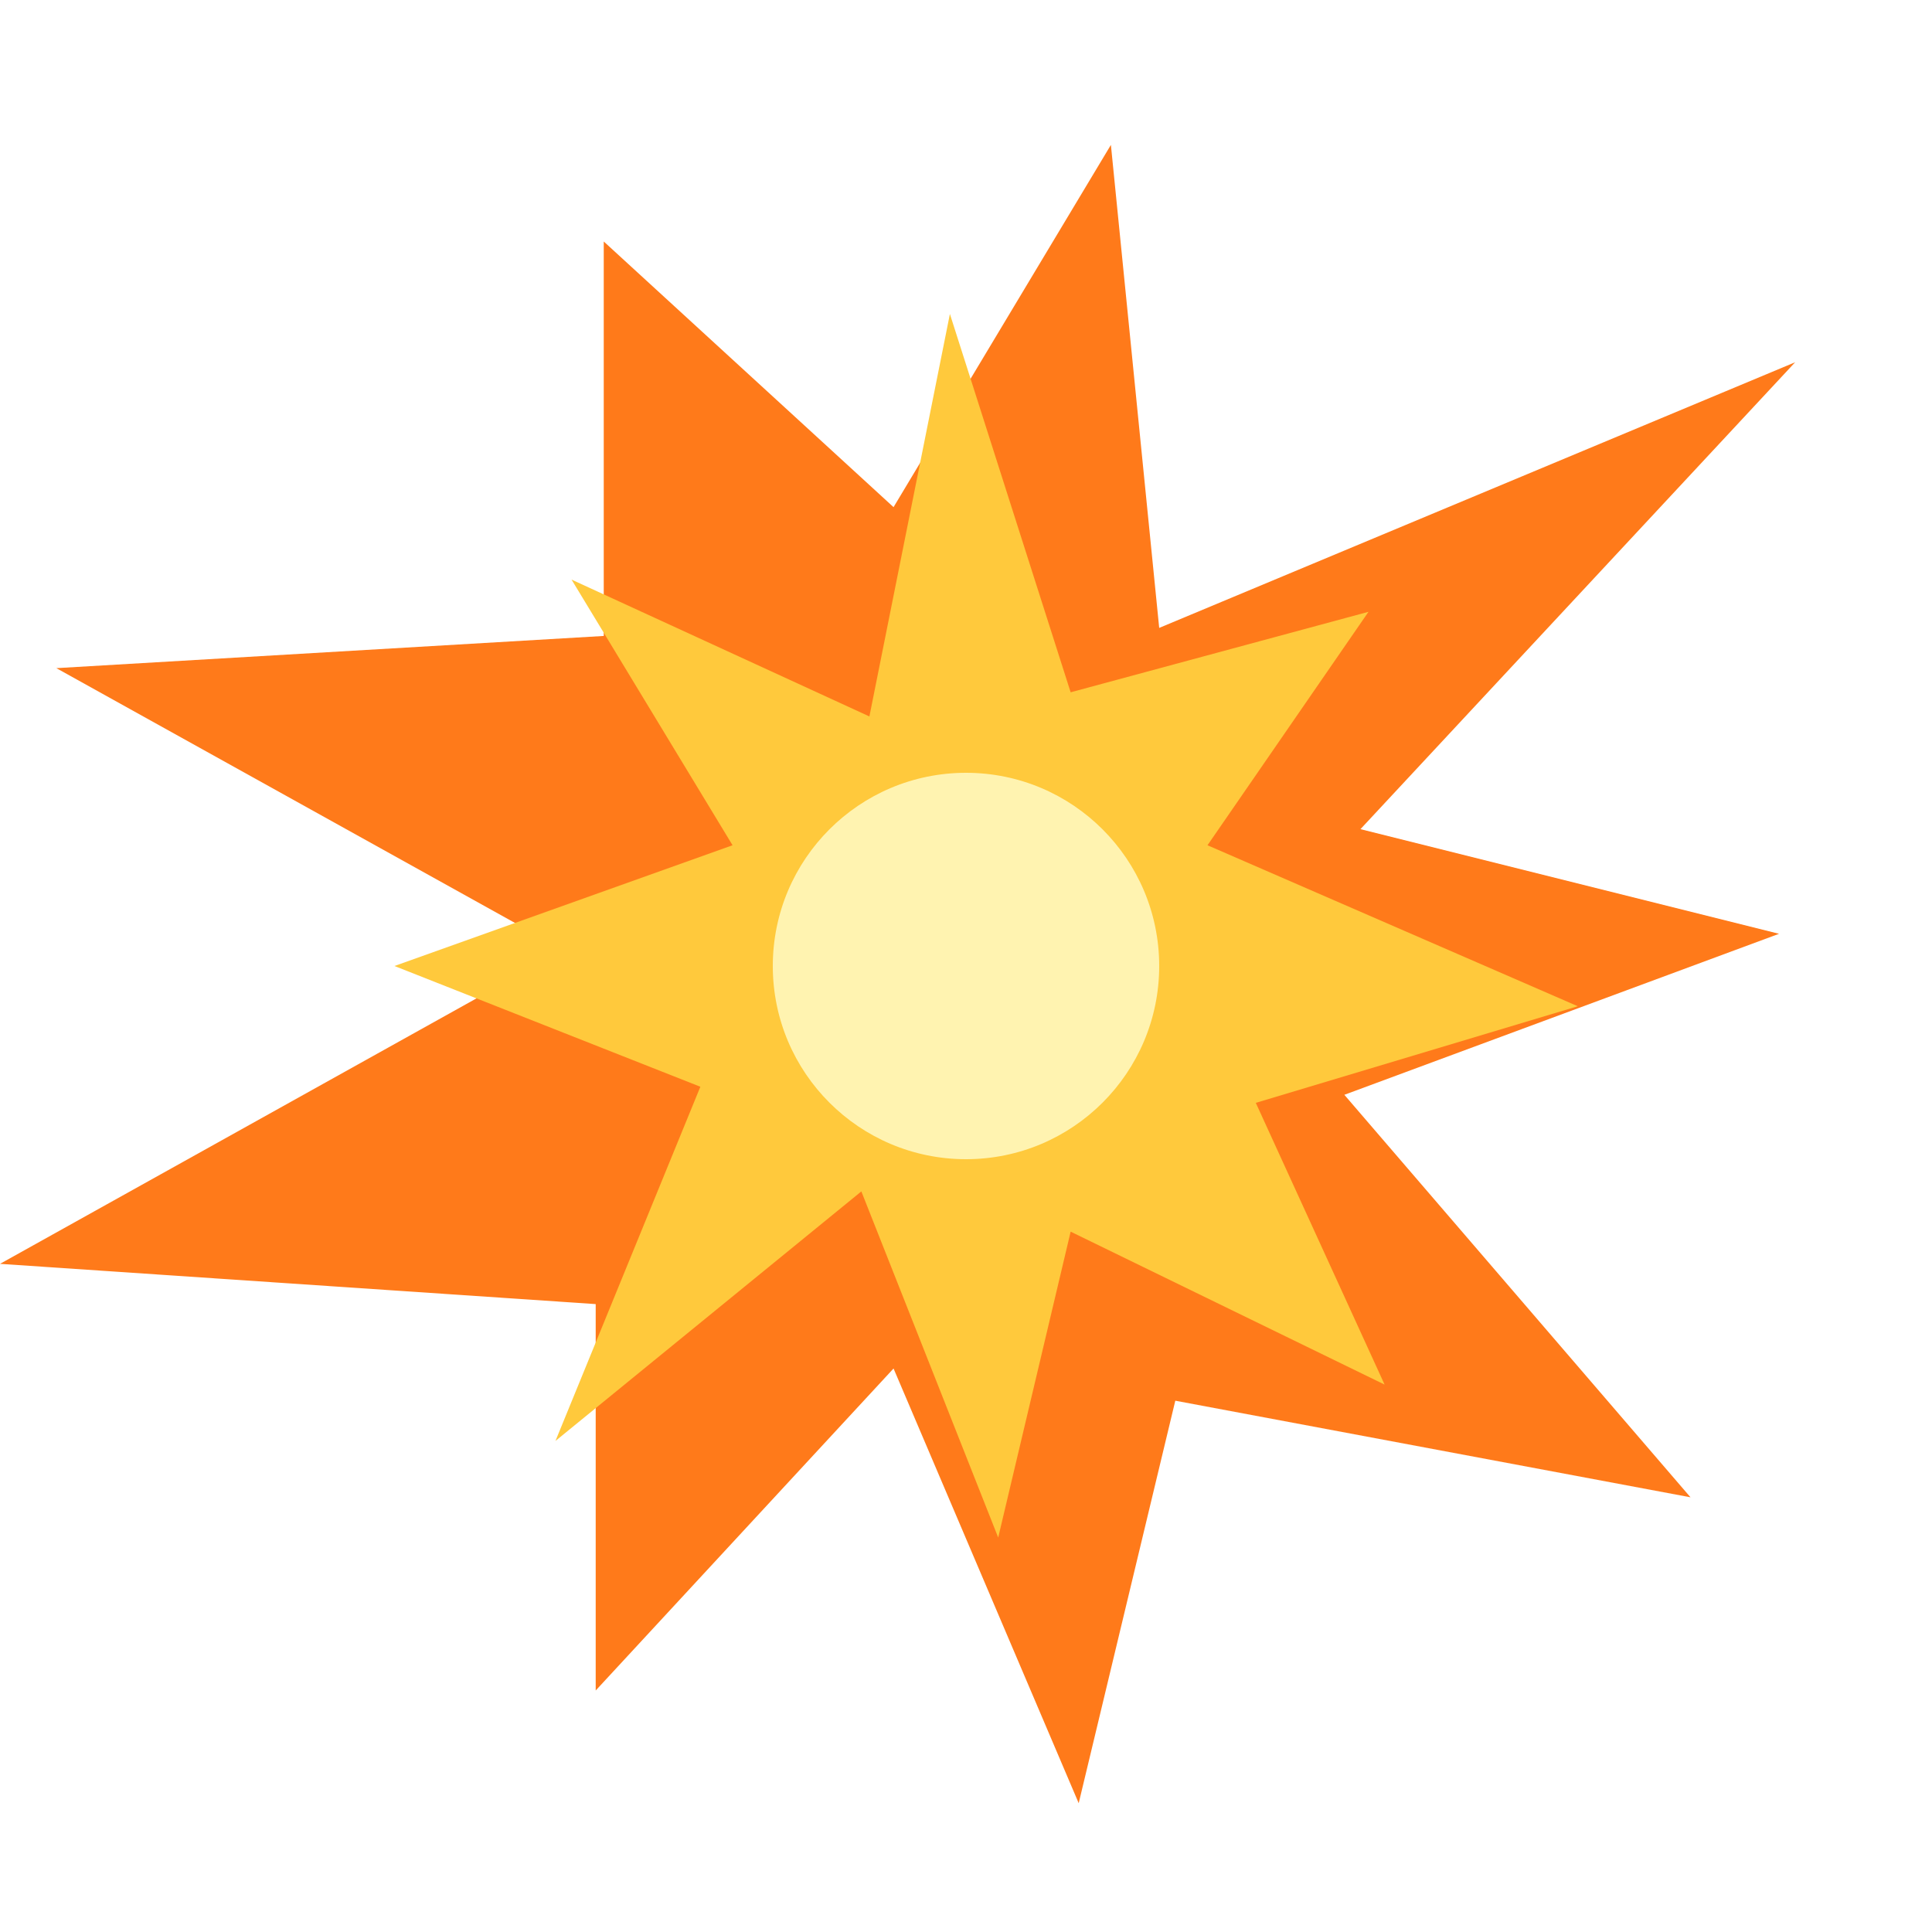
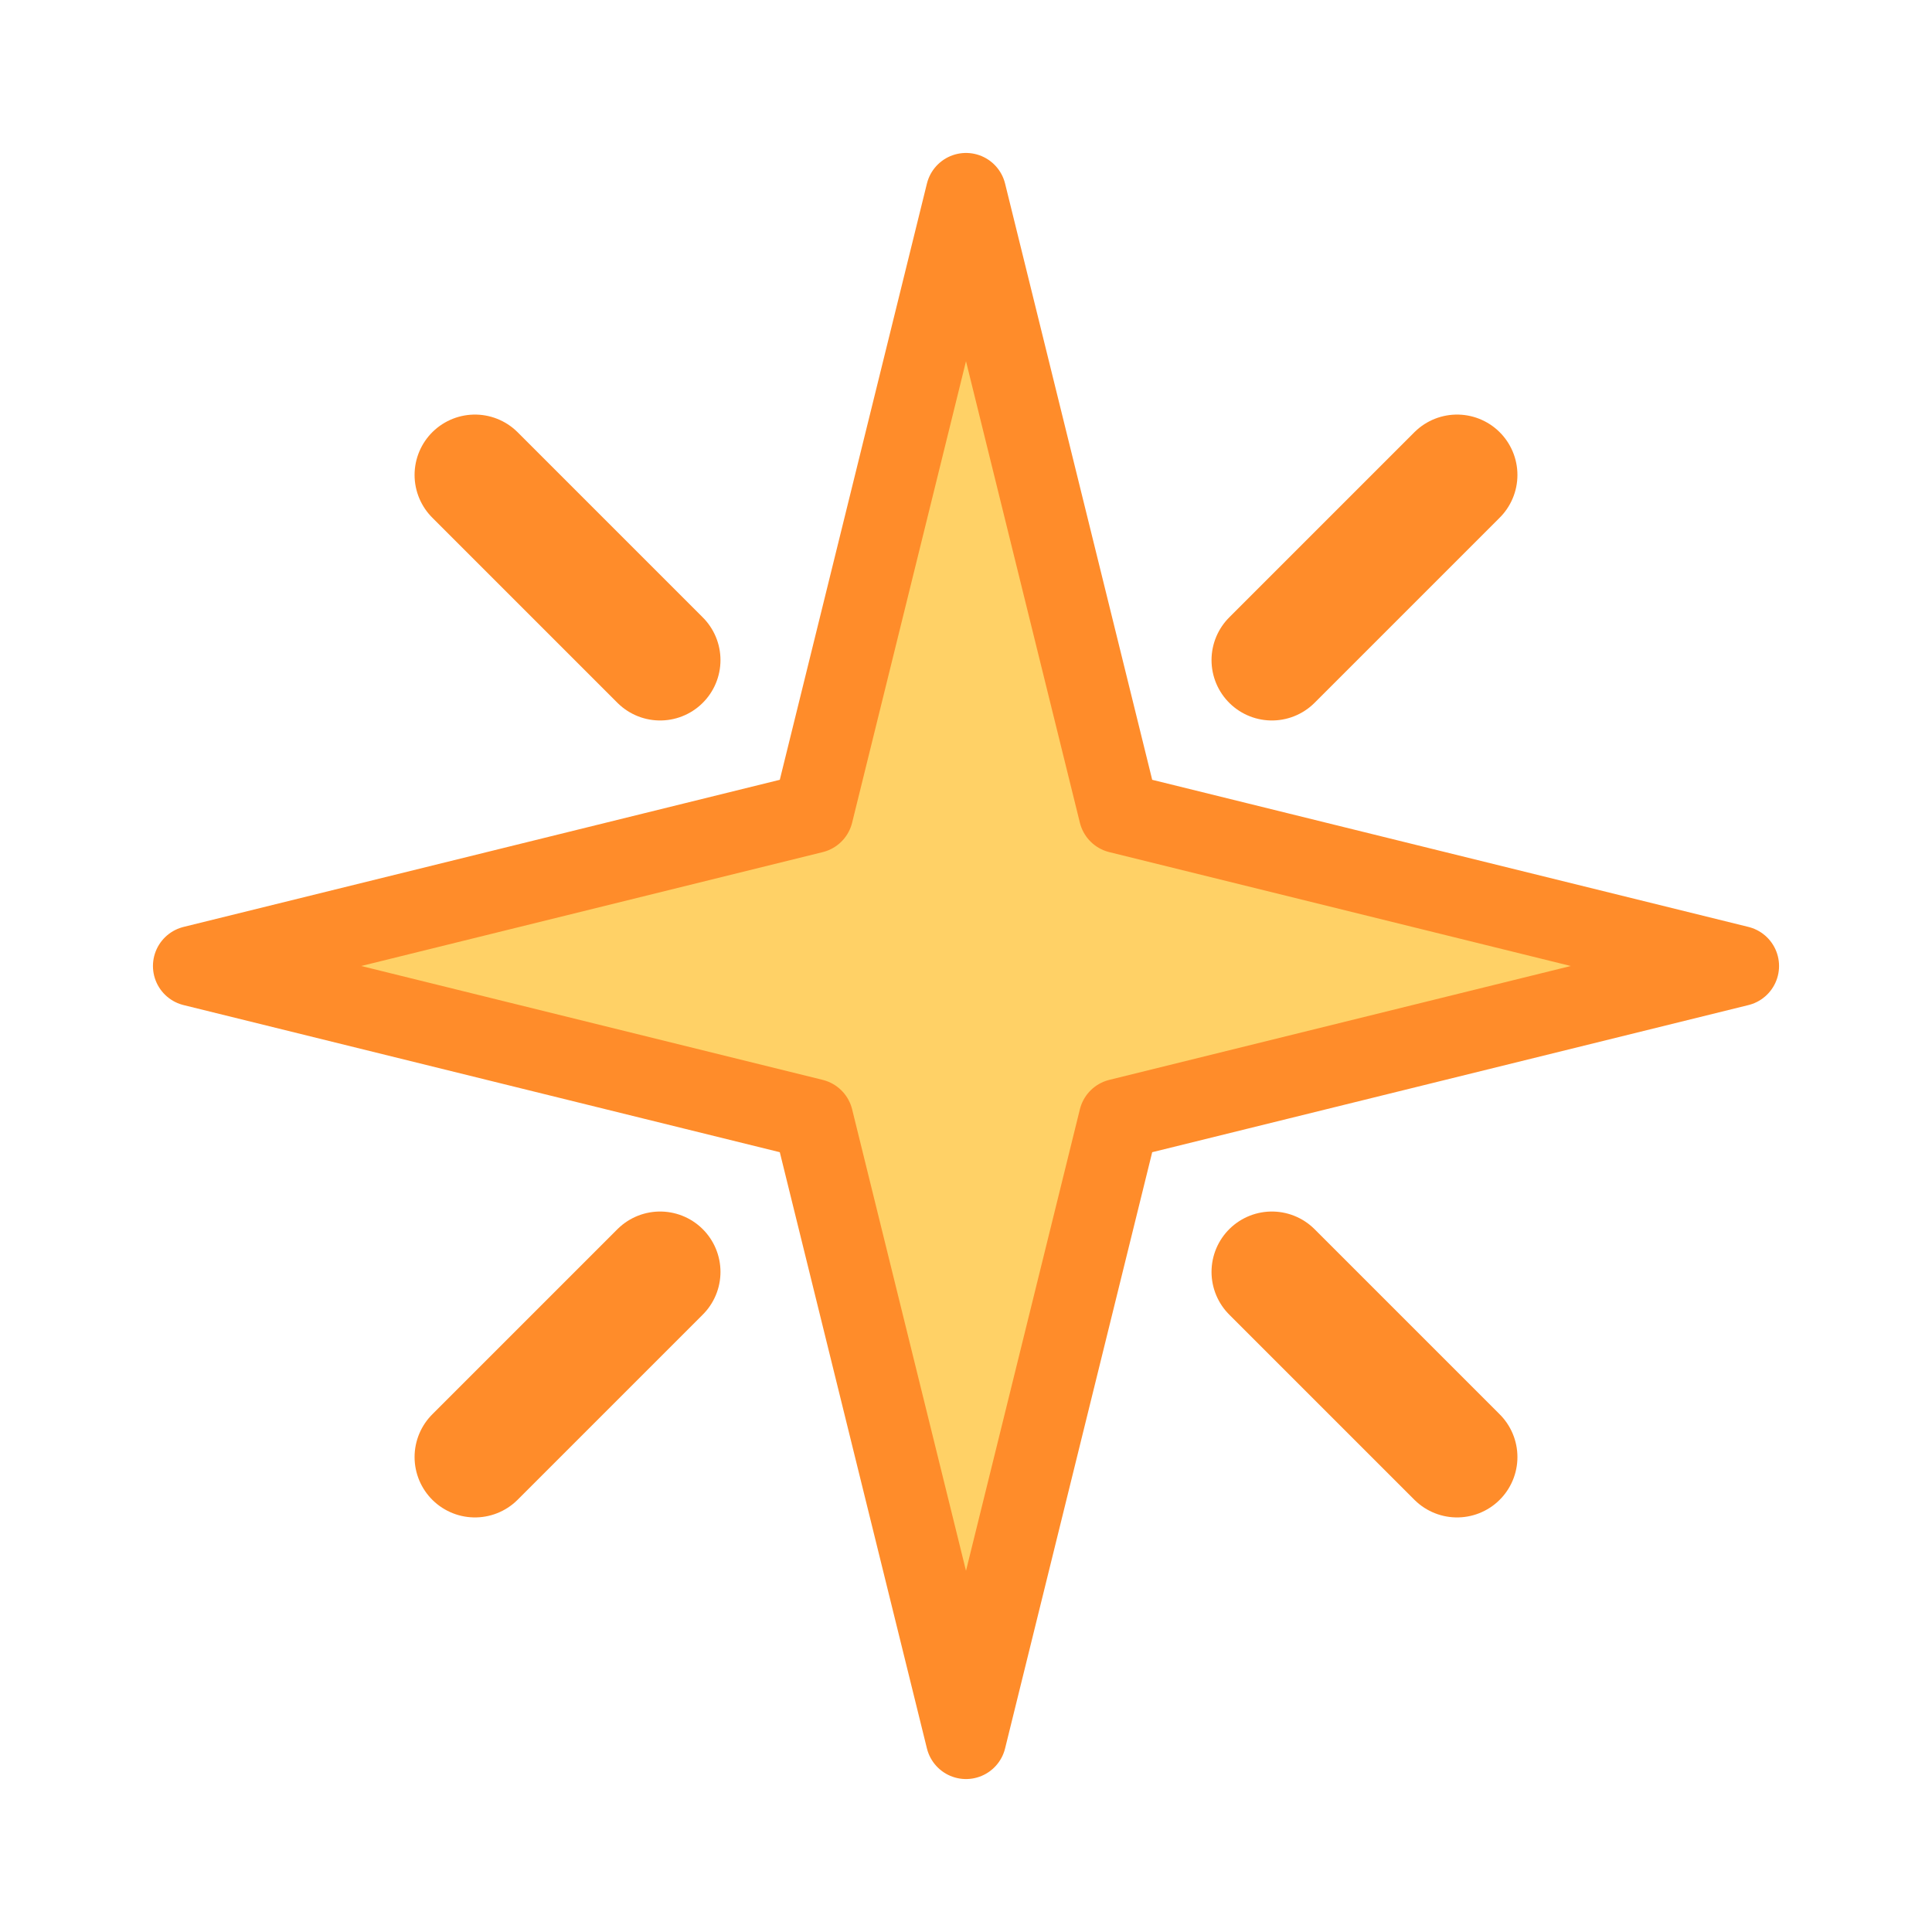
<svg xmlns="http://www.w3.org/2000/svg" viewBox="0 0 24 24" width="24" height="24">
-   <polygon points="22.1,11.6 16.7,13.6 21,18.6 14.6,17.4 13.4,22.4 11.1,17 7.4,21 7.4,16.2 -0,15.7 7,11.8 0.7,8.3 7.5,7.9 7.5,3 11.1,6.3 13.8,1.8 14.4,7.8 22.3,4.5 16.9,10.3" fill="#ff7a1a" stroke-linejoin="round" />
-   <polygon points="19.6,12.5 15.6,13.7 17.2,17.2 13.3,15.3 12.4,19.1 10.7,14.8 6.9,17.9 8.7,13.5 4.9,12 9.1,10.5 7.1,7.2 10.8,8.9 11.8,3.9 13.3,8.6 17,7.6 15,10.5" fill="#ffc93c" stroke-linejoin="round" />
-   <circle cx="12" cy="12" r="2.4" fill="#fff3b0" />
+   <defs />
+   <path d="M12,2.4 L13.9,10.1 L21.6,12 L13.9,13.9 L12,21.6 L10.1,13.9 L2.4,12 L10.1,10.1Z" fill="#ffd166" stroke="#ff8c2a" stroke-width="1" stroke-linejoin="round" />
+   <line x1="15.8" y1="15.8" x2="18.1" y2="18.1" stroke="#ff8c2a" stroke-width="1.5" stroke-linecap="round" />
+   <line x1="8.2" y1="15.8" x2="5.9" y2="18.1" stroke="#ff8c2a" stroke-width="1.5" stroke-linecap="round" />
+   <line x1="8.2" y1="8.2" x2="5.9" y2="5.9" stroke="#ff8c2a" stroke-width="1.5" stroke-linecap="round" />
+   <line x1="15.8" y1="8.2" x2="18.1" y2="5.9" stroke="#ff8c2a" stroke-width="1.5" stroke-linecap="round" />
</svg>
